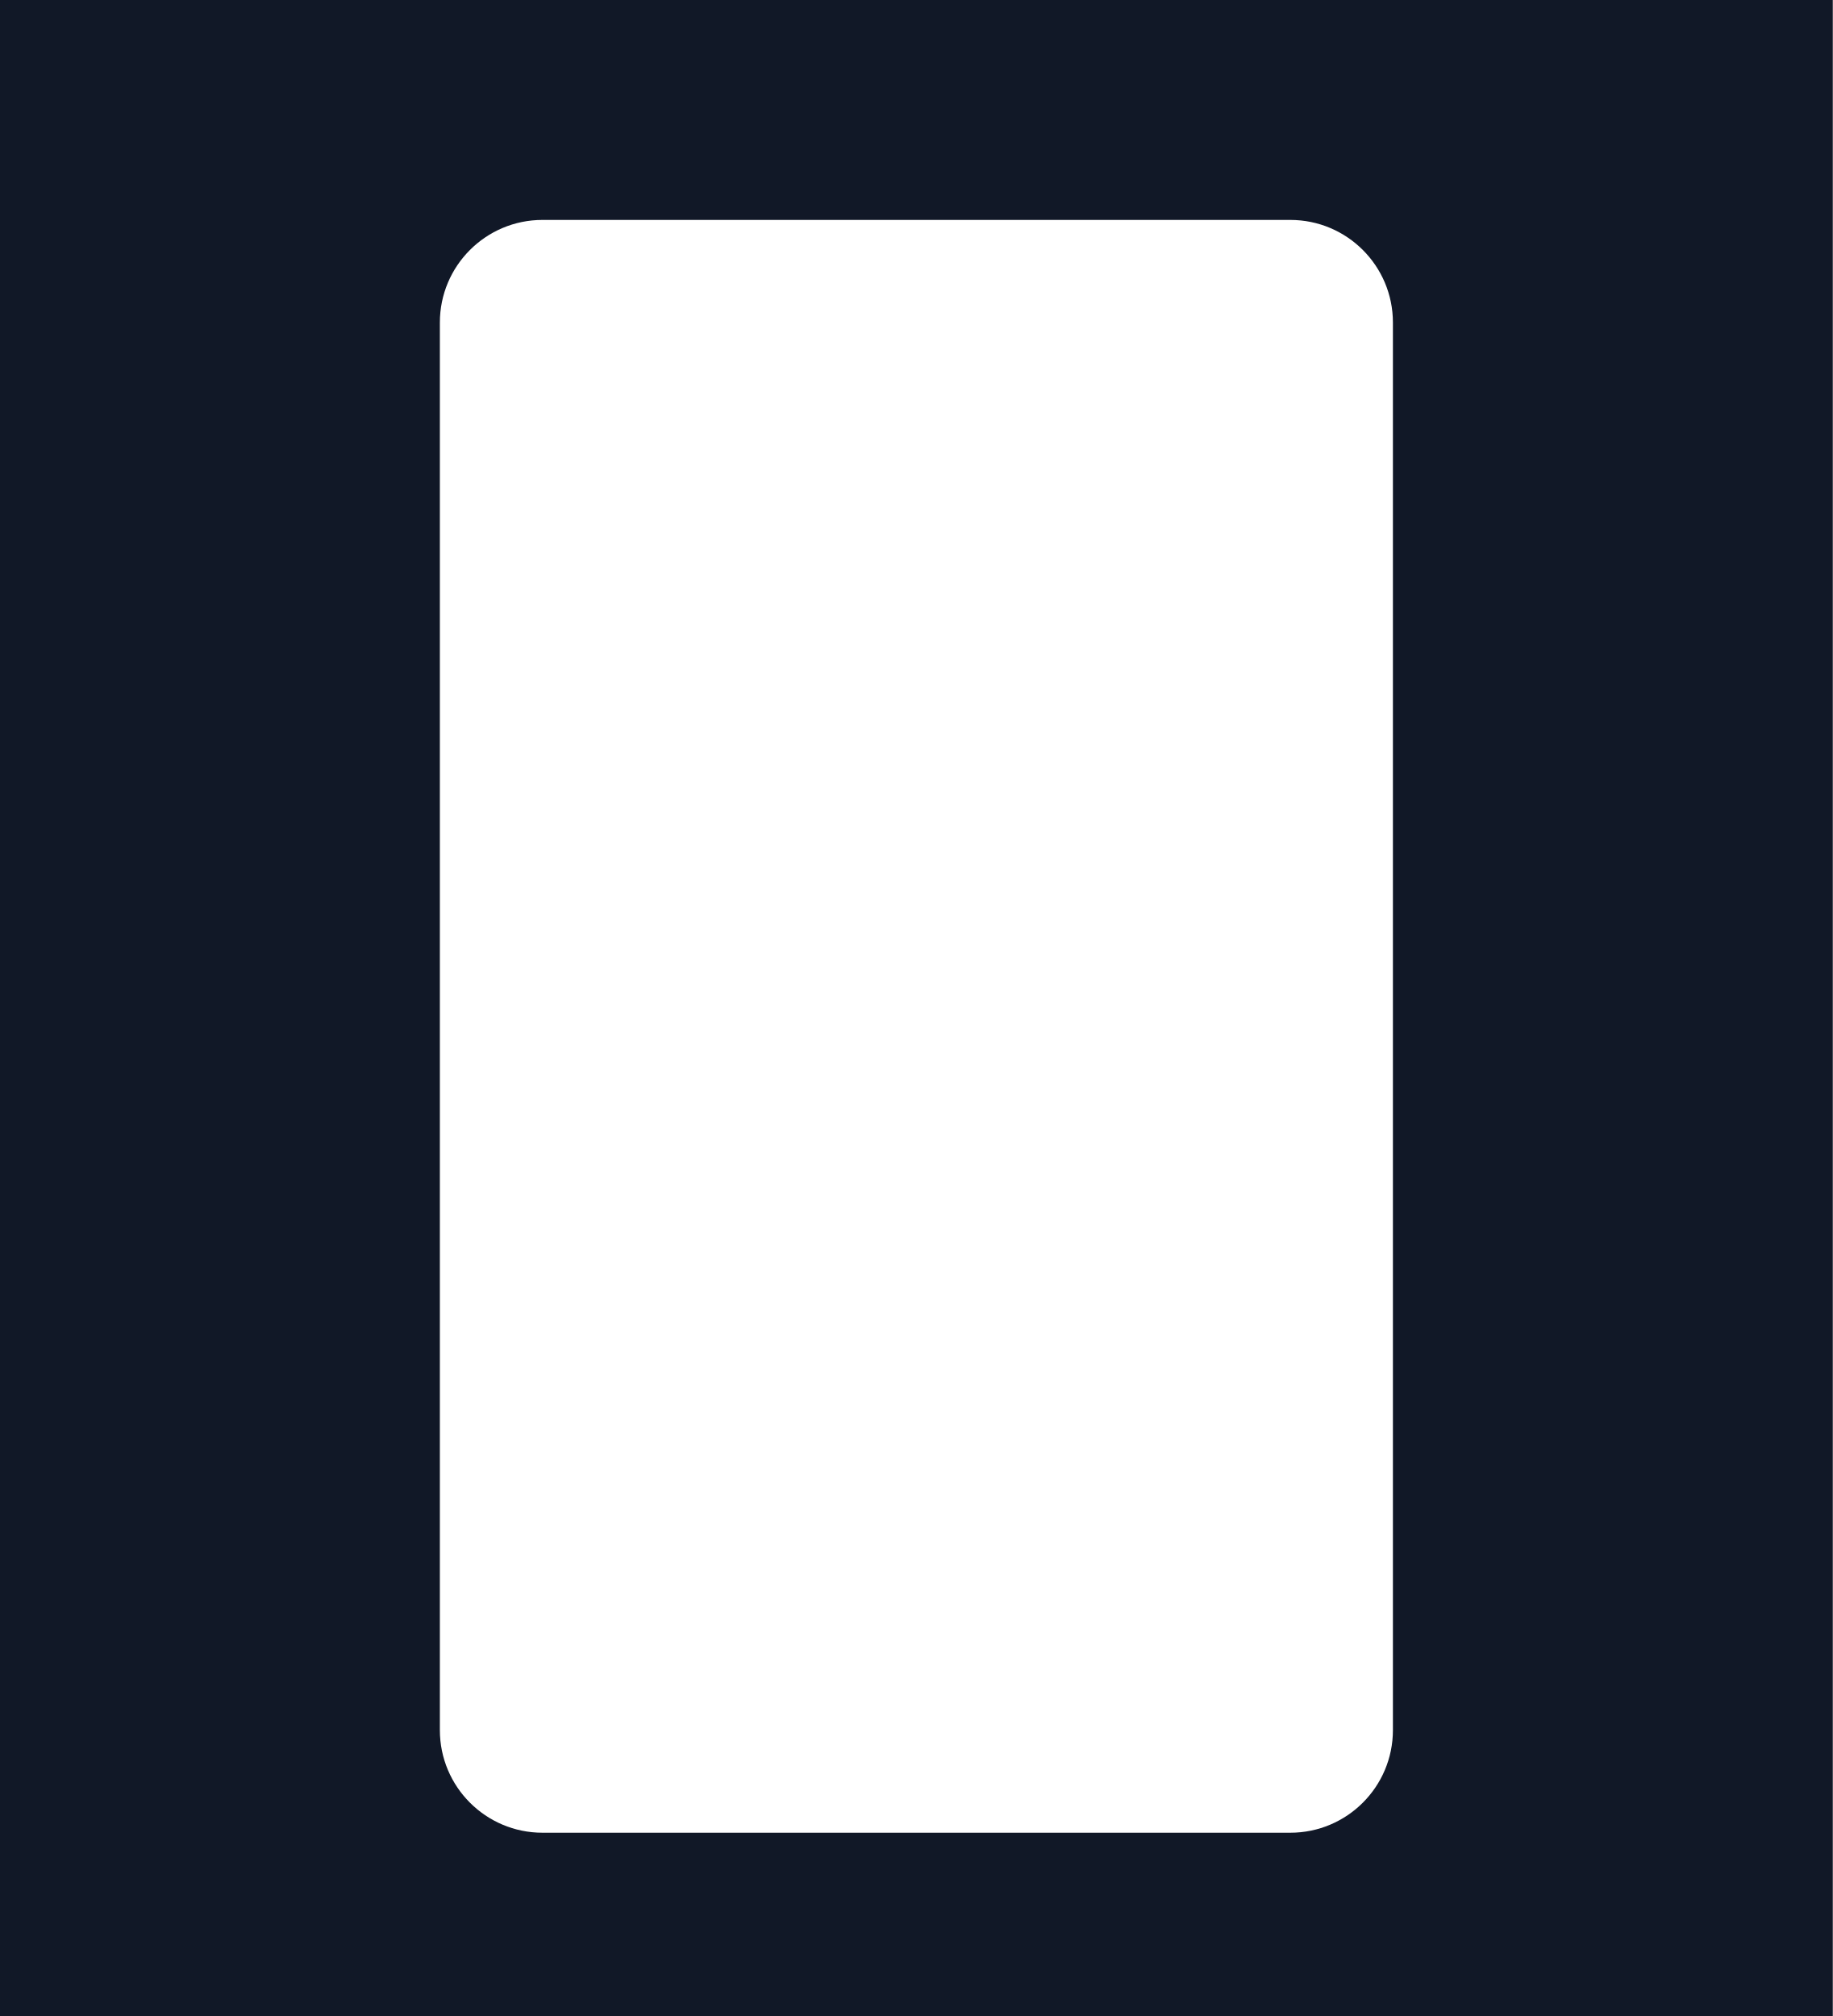
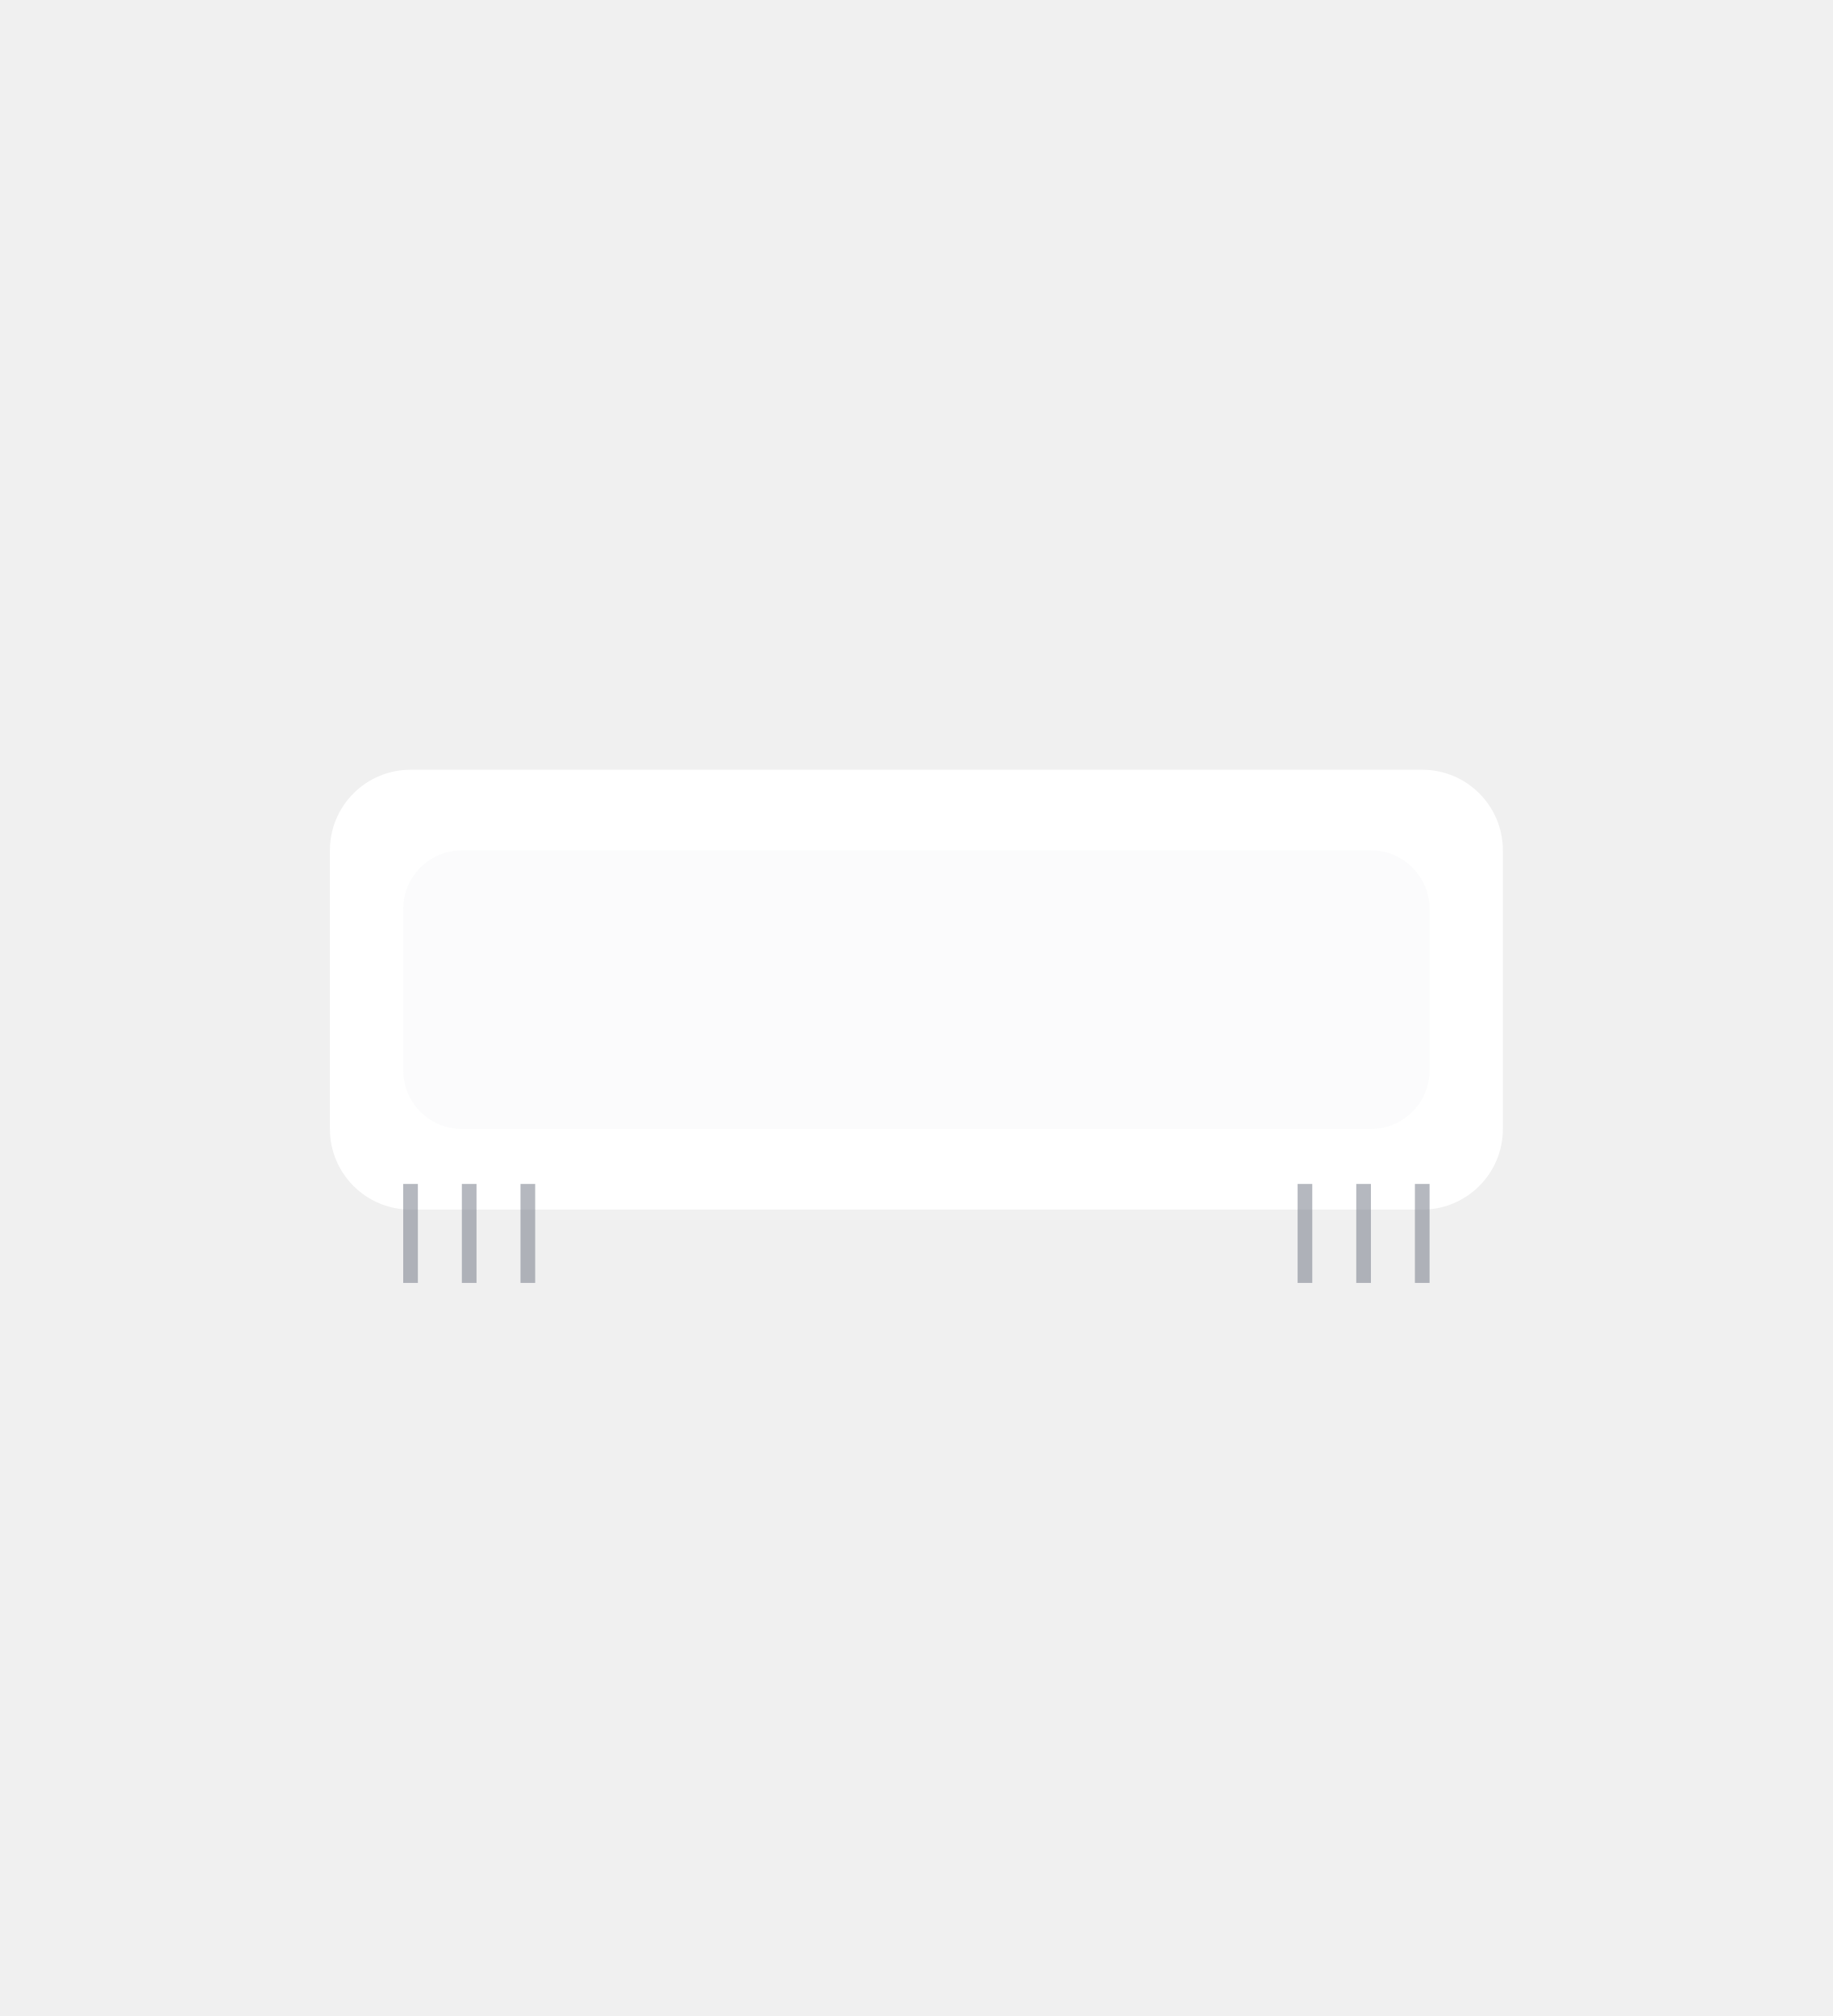
<svg xmlns="http://www.w3.org/2000/svg" viewBox="0 0 500 550">
-   <rect width="500" height="550" fill="#111827" />
-   <rect id="color_first" x="120" y="60" width="260" height="440" rx="28" fill="#ffffff" />
+   <rect id="color_first" x="90" y="210" width="320" height="120" rx="22" fill="#ffffff" />
+   <rect x="110" y="232" width="280" height="76" rx="16" fill="#f3f4f6" opacity="0.35" />
+   <path d="M112 323 V350 M128 323 V350 M144 323 V350 M356 323 V350 M372 323 V350 M388 323 V350" stroke="#6b7280" stroke-width="4" opacity="0.5" />
</svg>
